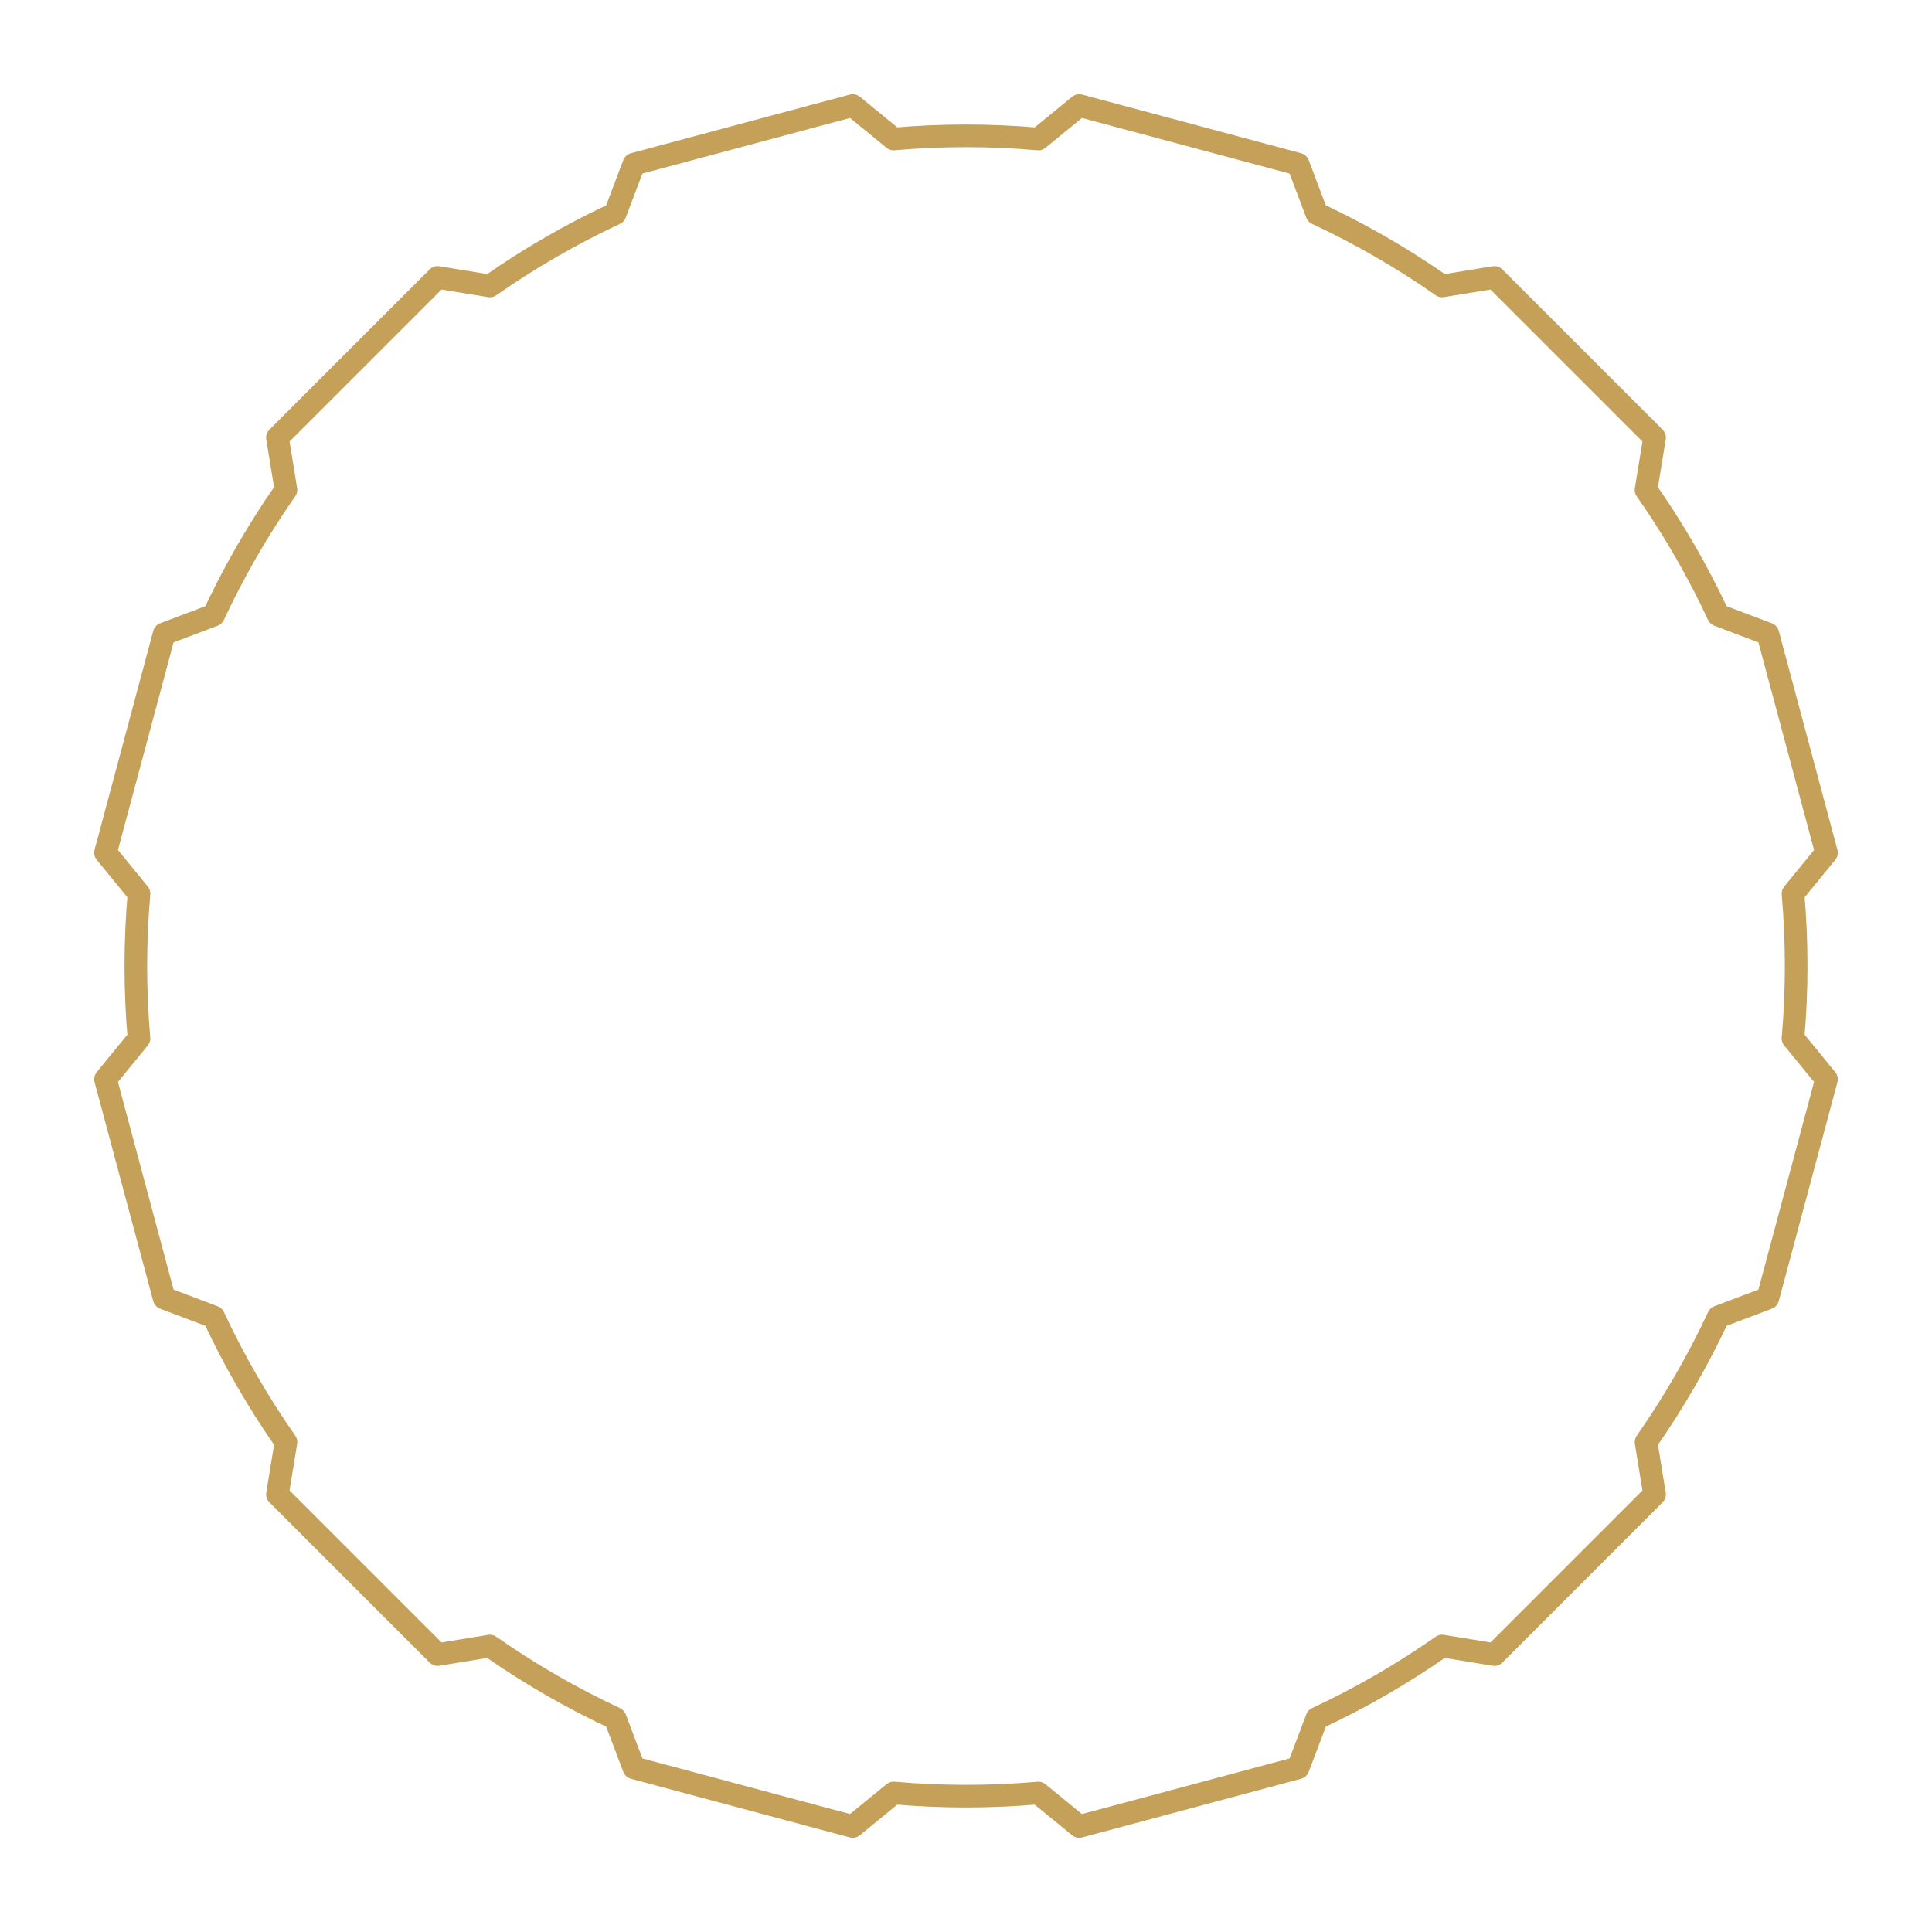
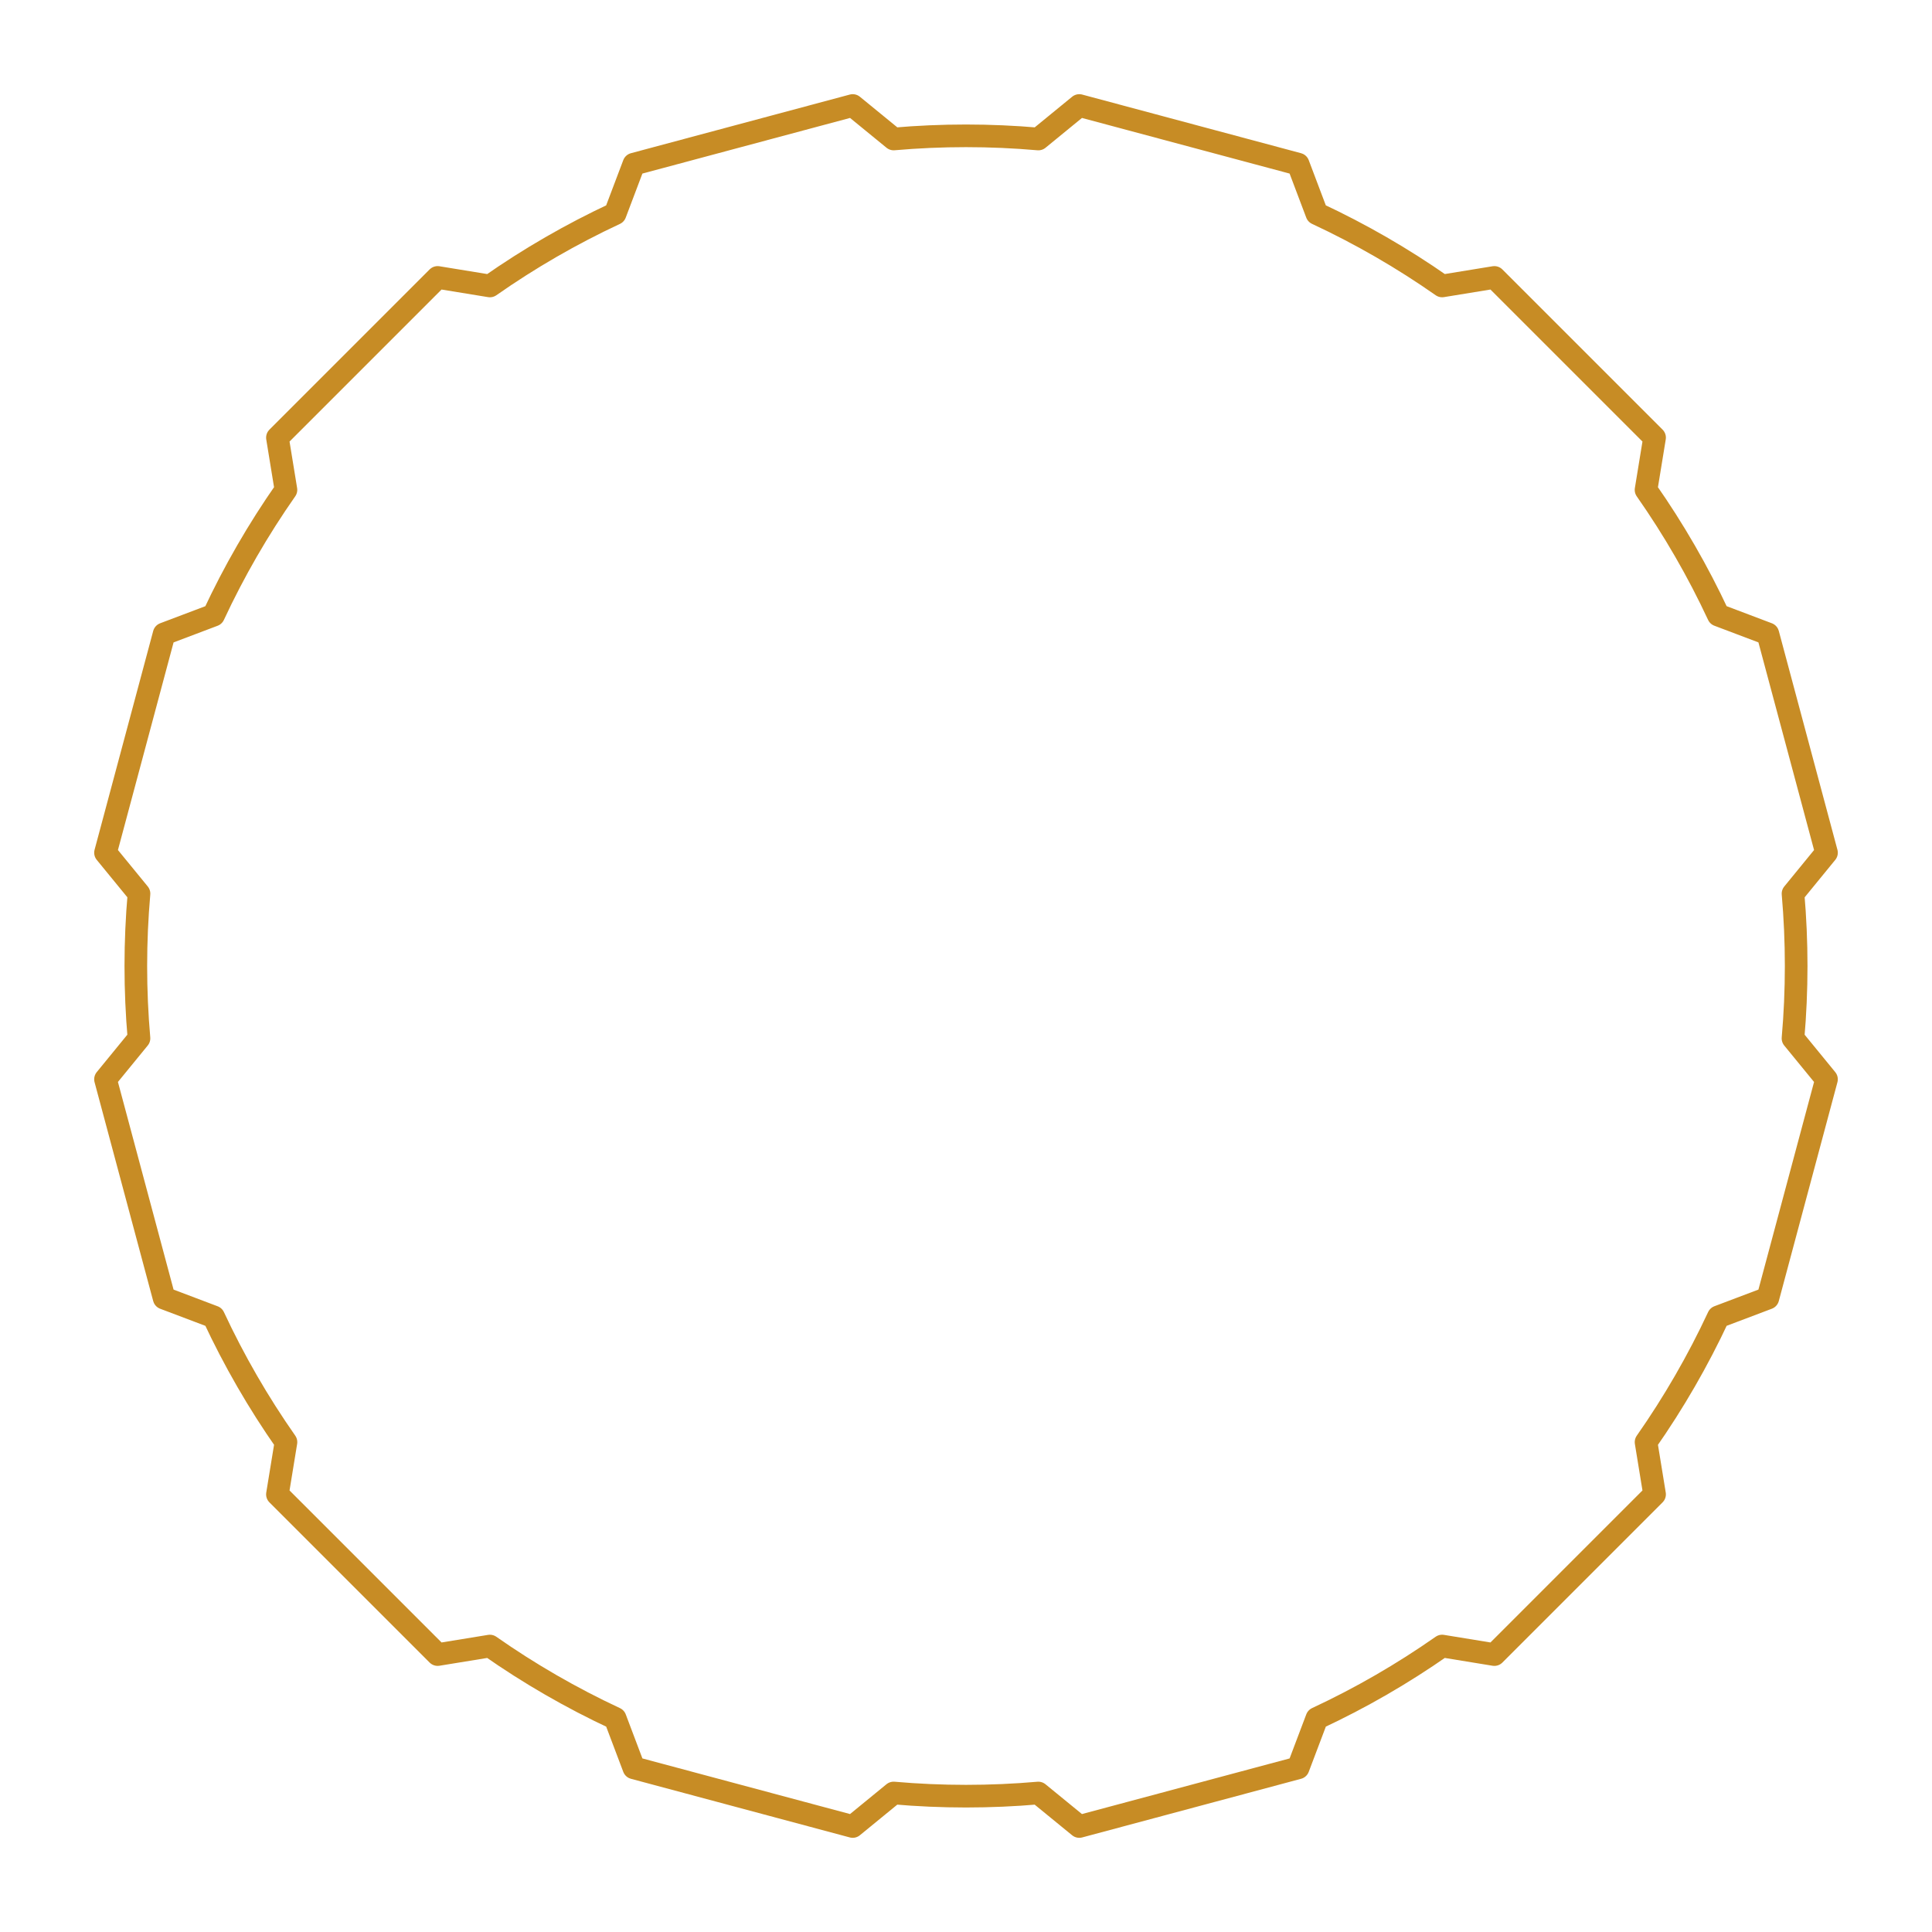
<svg xmlns="http://www.w3.org/2000/svg" width="256" height="256" viewBox="0 0 256 256">
-   <path d="M 242.02 112.99 L 242.02 143.01 L 236.33 147.10 A 110 110 0 0 1 231.37 165.62 L 234.25 172.01 L 219.24 198.01 L 212.26 198.71 A 110 110 0 0 1 198.71 212.26 L 198.01 219.24 L 172.01 234.25 L 165.62 231.37 A 110 110 0 0 1 147.10 236.33 L 143.01 242.02 L 112.99 242.02 L 108.90 236.33 A 110 110 0 0 1 90.38 231.37 L 83.99 234.25 L 57.99 219.24 L 57.29 212.26 A 110 110 0 0 1 43.74 198.71 L 36.76 198.01 L 21.75 172.01 L 24.63 165.62 A 110 110 0 0 1 19.67 147.10 L 13.98 143.01 L 13.98 112.99 L 19.67 108.90 A 110 110 0 0 1 24.63 90.38 L 21.75 83.99 L 36.76 57.99 L 43.74 57.29 A 110 110 0 0 1 57.29 43.74 L 57.99 36.76 L 83.99 21.75 L 90.38 24.63 A 110 110 0 0 1 108.90 19.67 L 112.99 13.98 L 143.01 13.98 L 147.10 19.67 A 110 110 0 0 1 165.62 24.63 L 172.01 21.75 L 198.01 36.76 L 198.71 43.74 A 110 110 0 0 1 212.26 57.29 L 219.24 57.99 L 234.25 83.99 L 231.37 90.38 A 110 110 0 0 1 236.33 108.90 Z" fill="none" stroke="#C5A059" stroke-width="3" stroke-linejoin="round" stroke-linecap="round" transform="translate(128 128) rotate(15) translate(-128 -128)" />
+   <path d="M 242.02 112.99 L 242.02 143.01 L 236.33 147.10 A 110 110 0 0 1 231.37 165.62 L 234.25 172.01 L 219.24 198.01 L 212.26 198.71 A 110 110 0 0 1 198.71 212.26 L 198.01 219.24 L 172.01 234.25 L 165.62 231.37 A 110 110 0 0 1 147.10 236.33 L 143.01 242.02 L 112.99 242.02 L 108.90 236.33 A 110 110 0 0 1 90.38 231.37 L 83.99 234.25 L 57.99 219.24 L 57.29 212.26 A 110 110 0 0 1 43.74 198.71 L 36.76 198.01 L 21.75 172.01 L 24.63 165.62 A 110 110 0 0 1 19.67 147.10 L 13.98 143.01 L 13.98 112.99 L 19.67 108.90 A 110 110 0 0 1 24.63 90.38 L 21.75 83.99 L 36.76 57.99 L 43.74 57.29 A 110 110 0 0 1 57.29 43.74 L 57.99 36.76 L 83.99 21.75 L 90.38 24.63 A 110 110 0 0 1 108.90 19.67 L 112.99 13.98 L 143.01 13.98 L 147.10 19.67 A 110 110 0 0 1 165.62 24.63 L 172.01 21.75 L 198.01 36.76 L 198.71 43.74 A 110 110 0 0 1 212.26 57.29 L 219.24 57.99 L 234.25 83.99 L 231.37 90.38 A 110 110 0 0 1 236.33 108.90 Z" fill="none" stroke="#C78C25" stroke-width="3" stroke-linejoin="round" stroke-linecap="round" transform="translate(128 128) rotate(15) translate(-128 -128)" />
</svg>
